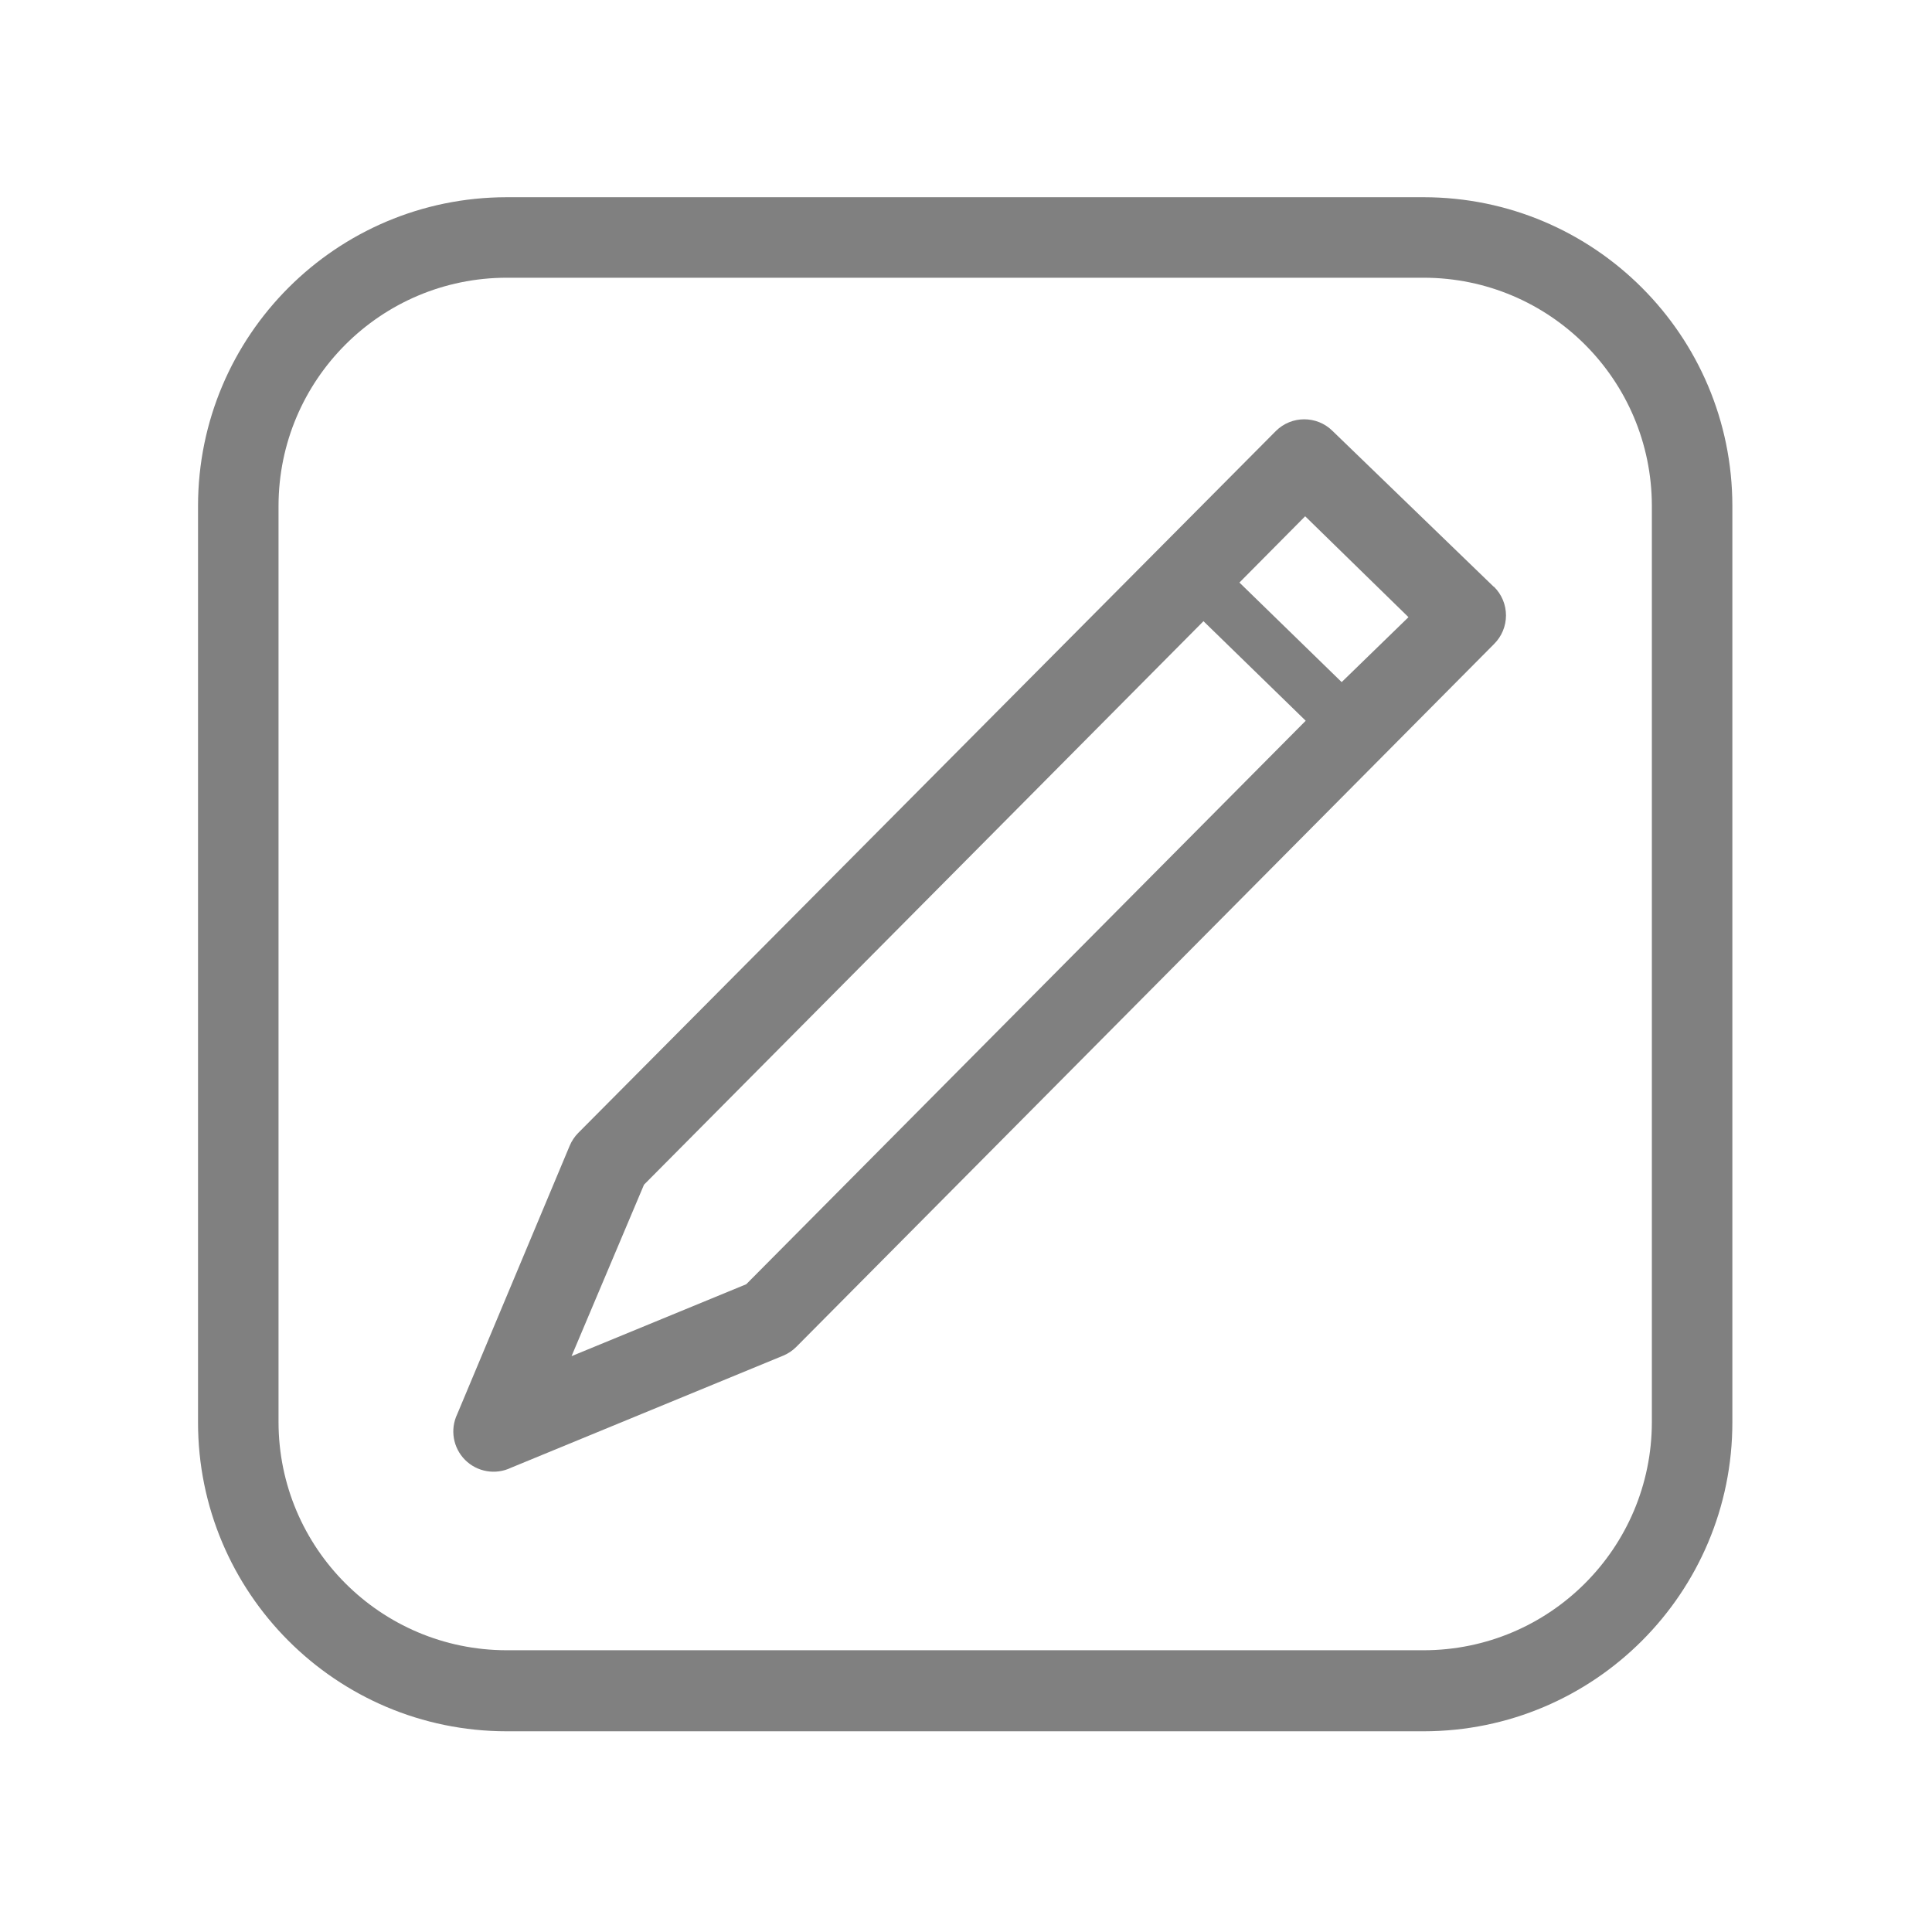
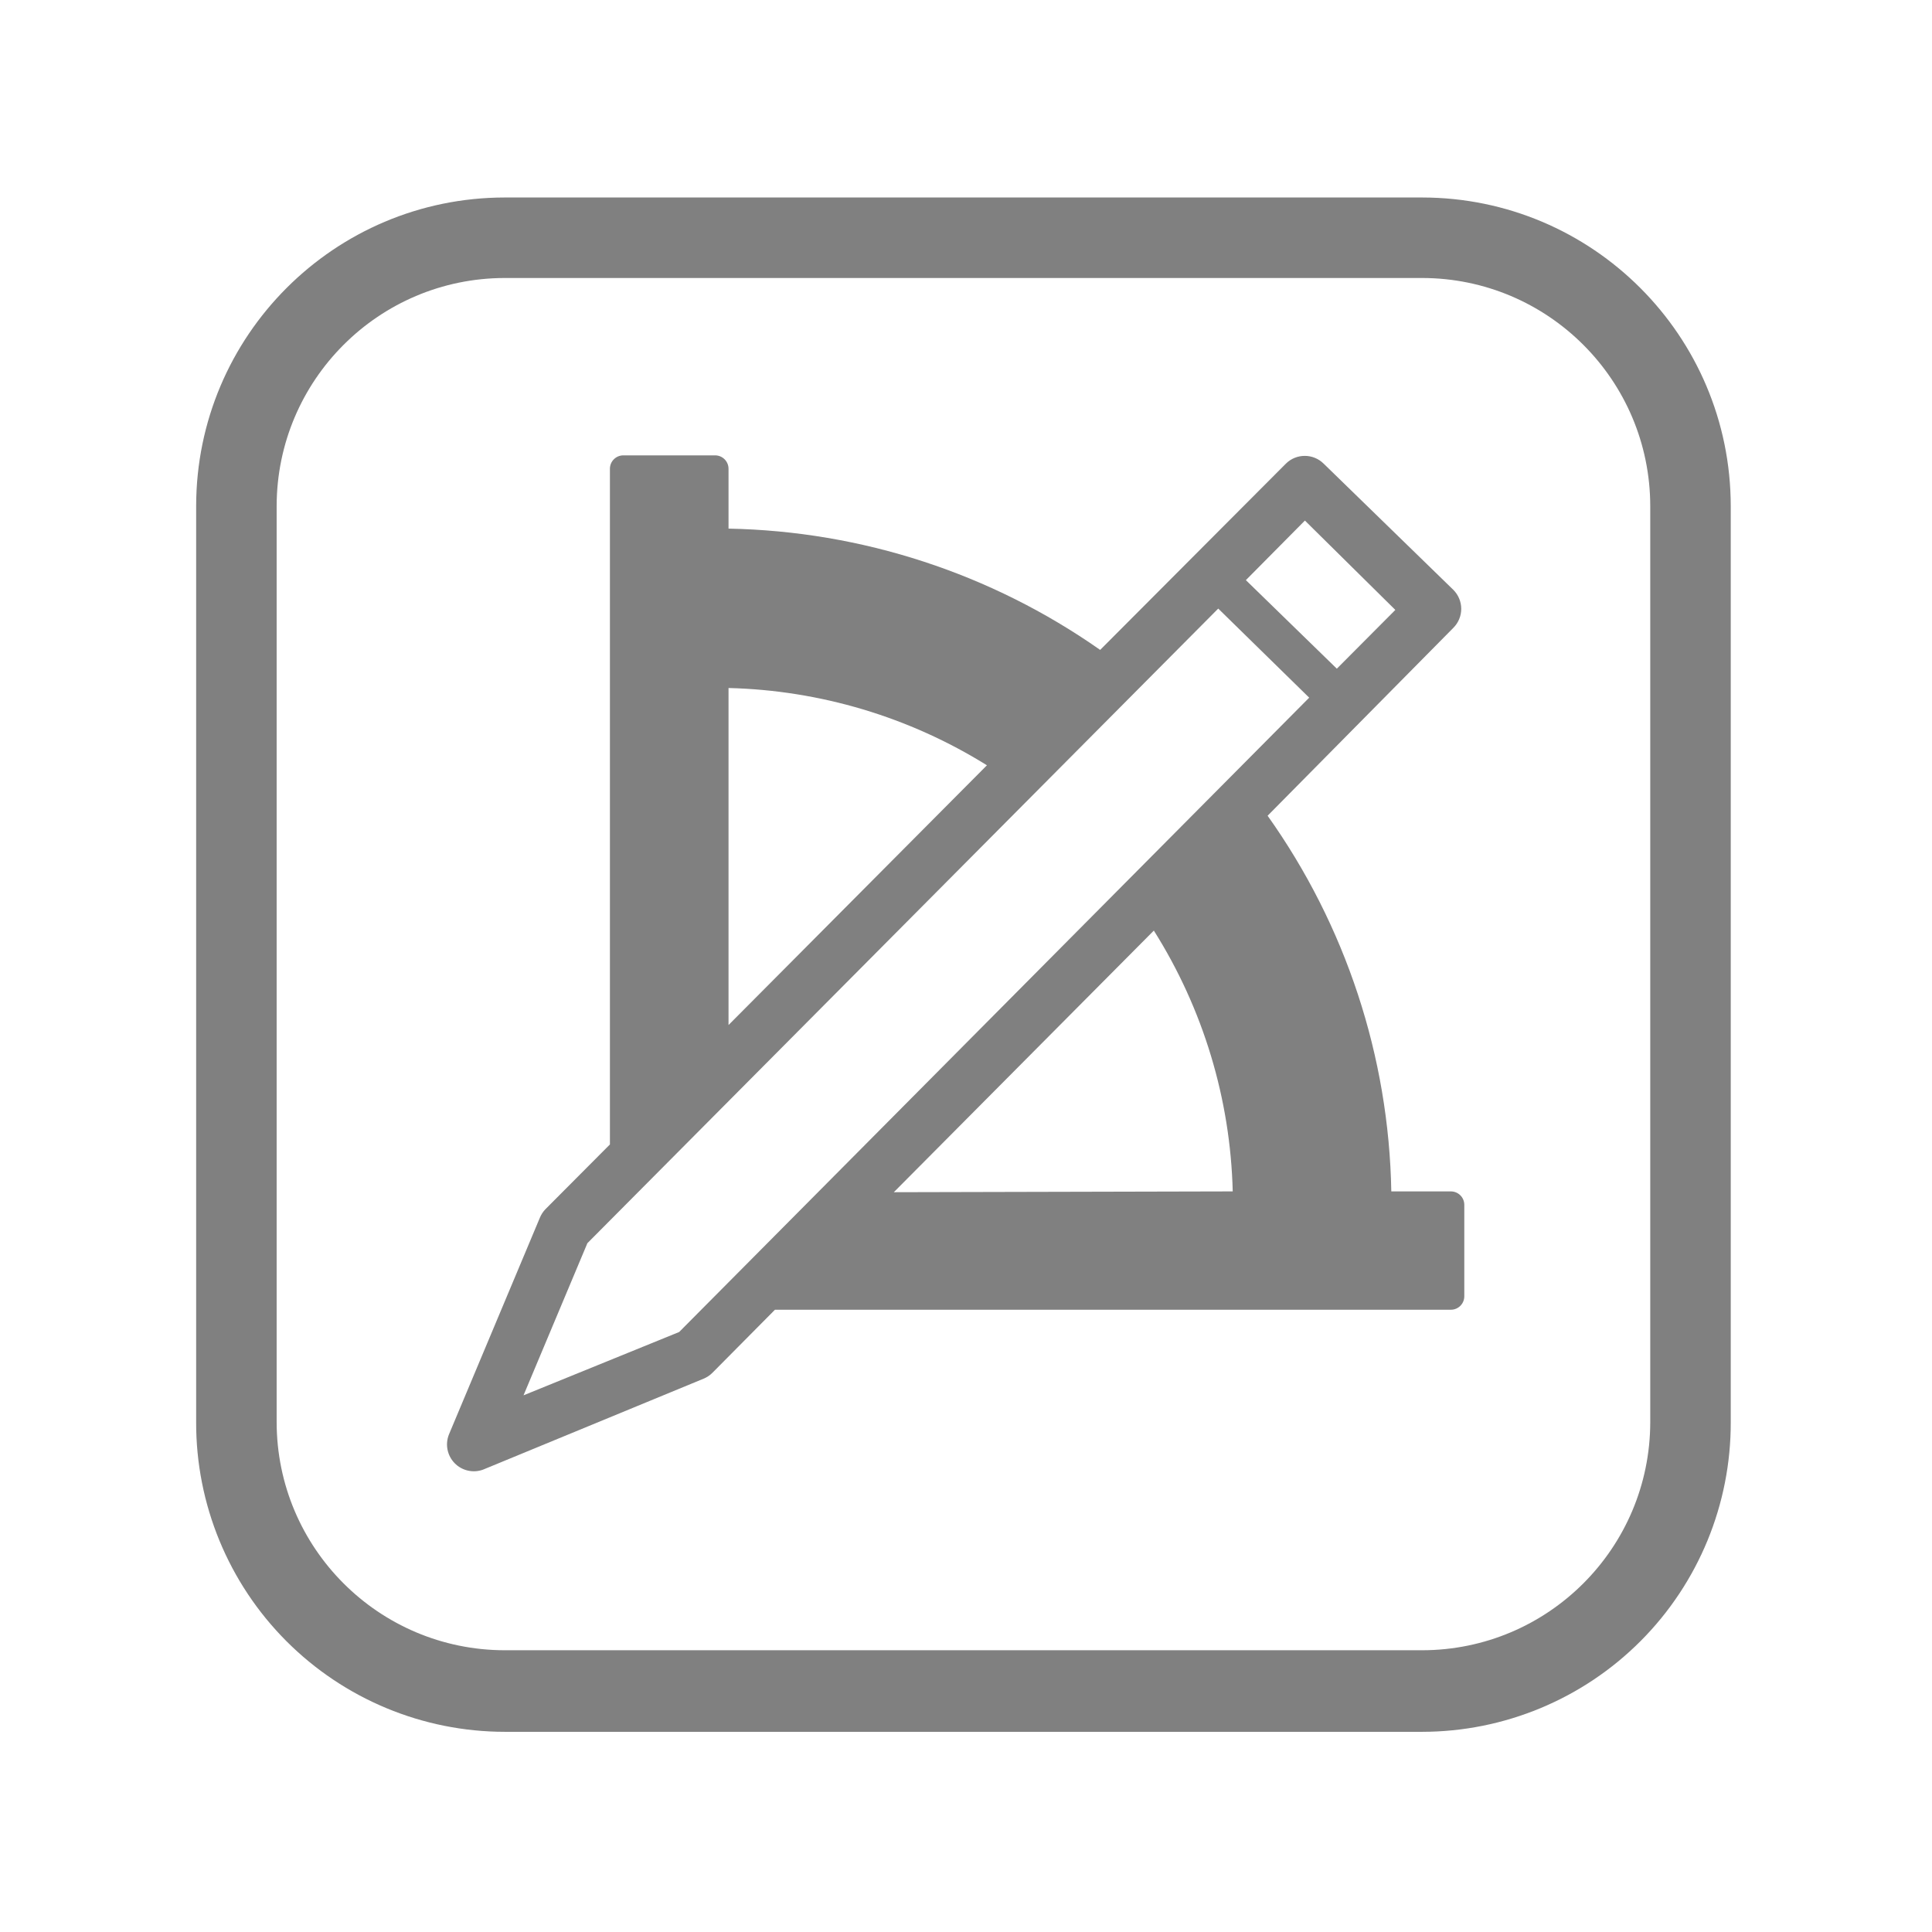
<svg xmlns="http://www.w3.org/2000/svg" viewBox="0 0 72 72">
-   <path d="M55.66,21.86l-6-5.8a1.5,1.5,0,0,0-2.11,0l-26,26.16a1.51,1.51,0,0,0-.32.48l-4.19,10a1.5,1.5,0,0,0,2,2l10.15-4.18a1.5,1.5,0,0,0,.49-.33L55.68,24a1.5,1.5,0,0,0,0-2.13Zm-27.85,26-6.51,2.68L24,44.15l20.85-21,3.81,3.71ZM50,25.42l-3.81-3.71,2.45-2.47L52.49,23Z" fill="gray" />
-   <path d="M53.06,64.52H18.88A11.51,11.51,0,0,1,7.38,53V18.85a11.51,11.51,0,0,1,11.5-11.5H53.06a11.51,11.51,0,0,1,11.5,11.5V53A11.51,11.51,0,0,1,53.06,64.52ZM18.88,10.35a8.51,8.51,0,0,0-8.5,8.5V53a8.51,8.51,0,0,0,8.5,8.5H53.06a8.51,8.51,0,0,0,8.5-8.5V18.85a8.51,8.51,0,0,0-8.5-8.5Z" fill="gray" />
+   <path d="M53,64.54H18.81A11.51,11.51,0,0,1,7.31,53V18.86a11.51,11.51,0,0,1,11.5-11.5H53a11.51,11.51,0,0,1,11.5,11.5V53A11.51,11.51,0,0,1,53,64.54ZM18.81,10.36a8.51,8.51,0,0,0-8.5,8.5V53a8.51,8.51,0,0,0,8.5,8.5H53a8.51,8.51,0,0,0,8.5-8.5V18.86a8.51,8.51,0,0,0-8.5-8.5Z" fill="gray" />
+   <path d="M54.07,44.4H51.85a24.93,24.93,0,0,0-4.61-14l6.92-7a1,1,0,0,0,0-1.42l-4.83-4.7a1,1,0,0,0-1.41,0L41,24.22A24.94,24.94,0,0,0,27.15,19.7V17.47a.5.5,0,0,0-.5-.5H23.23a.5.5,0,0,0-.5.5V42.65l-2.4,2.41a1,1,0,0,0-.21.32l-3.39,8.08A1,1,0,0,0,18,54.77l8.22-3.39a1,1,0,0,0,.33-.22l2.33-2.35H54.07a.5.5,0,0,0,.5-.5V44.9A.5.5,0,0,0,54.07,44.4Zm-5.44-25L52,22.73l-2.18,2.19-3.39-3.3ZM27.15,25.64a19.12,19.12,0,0,1,9.63,2.88L27.15,38.2Zm-1.84,24L19.51,52l2.38-5.67L45.4,22.68,48.79,26Zm8-5.21L43,34.68a19.11,19.11,0,0,1,2.94,9.72Z" fill="gray" />
</svg>
